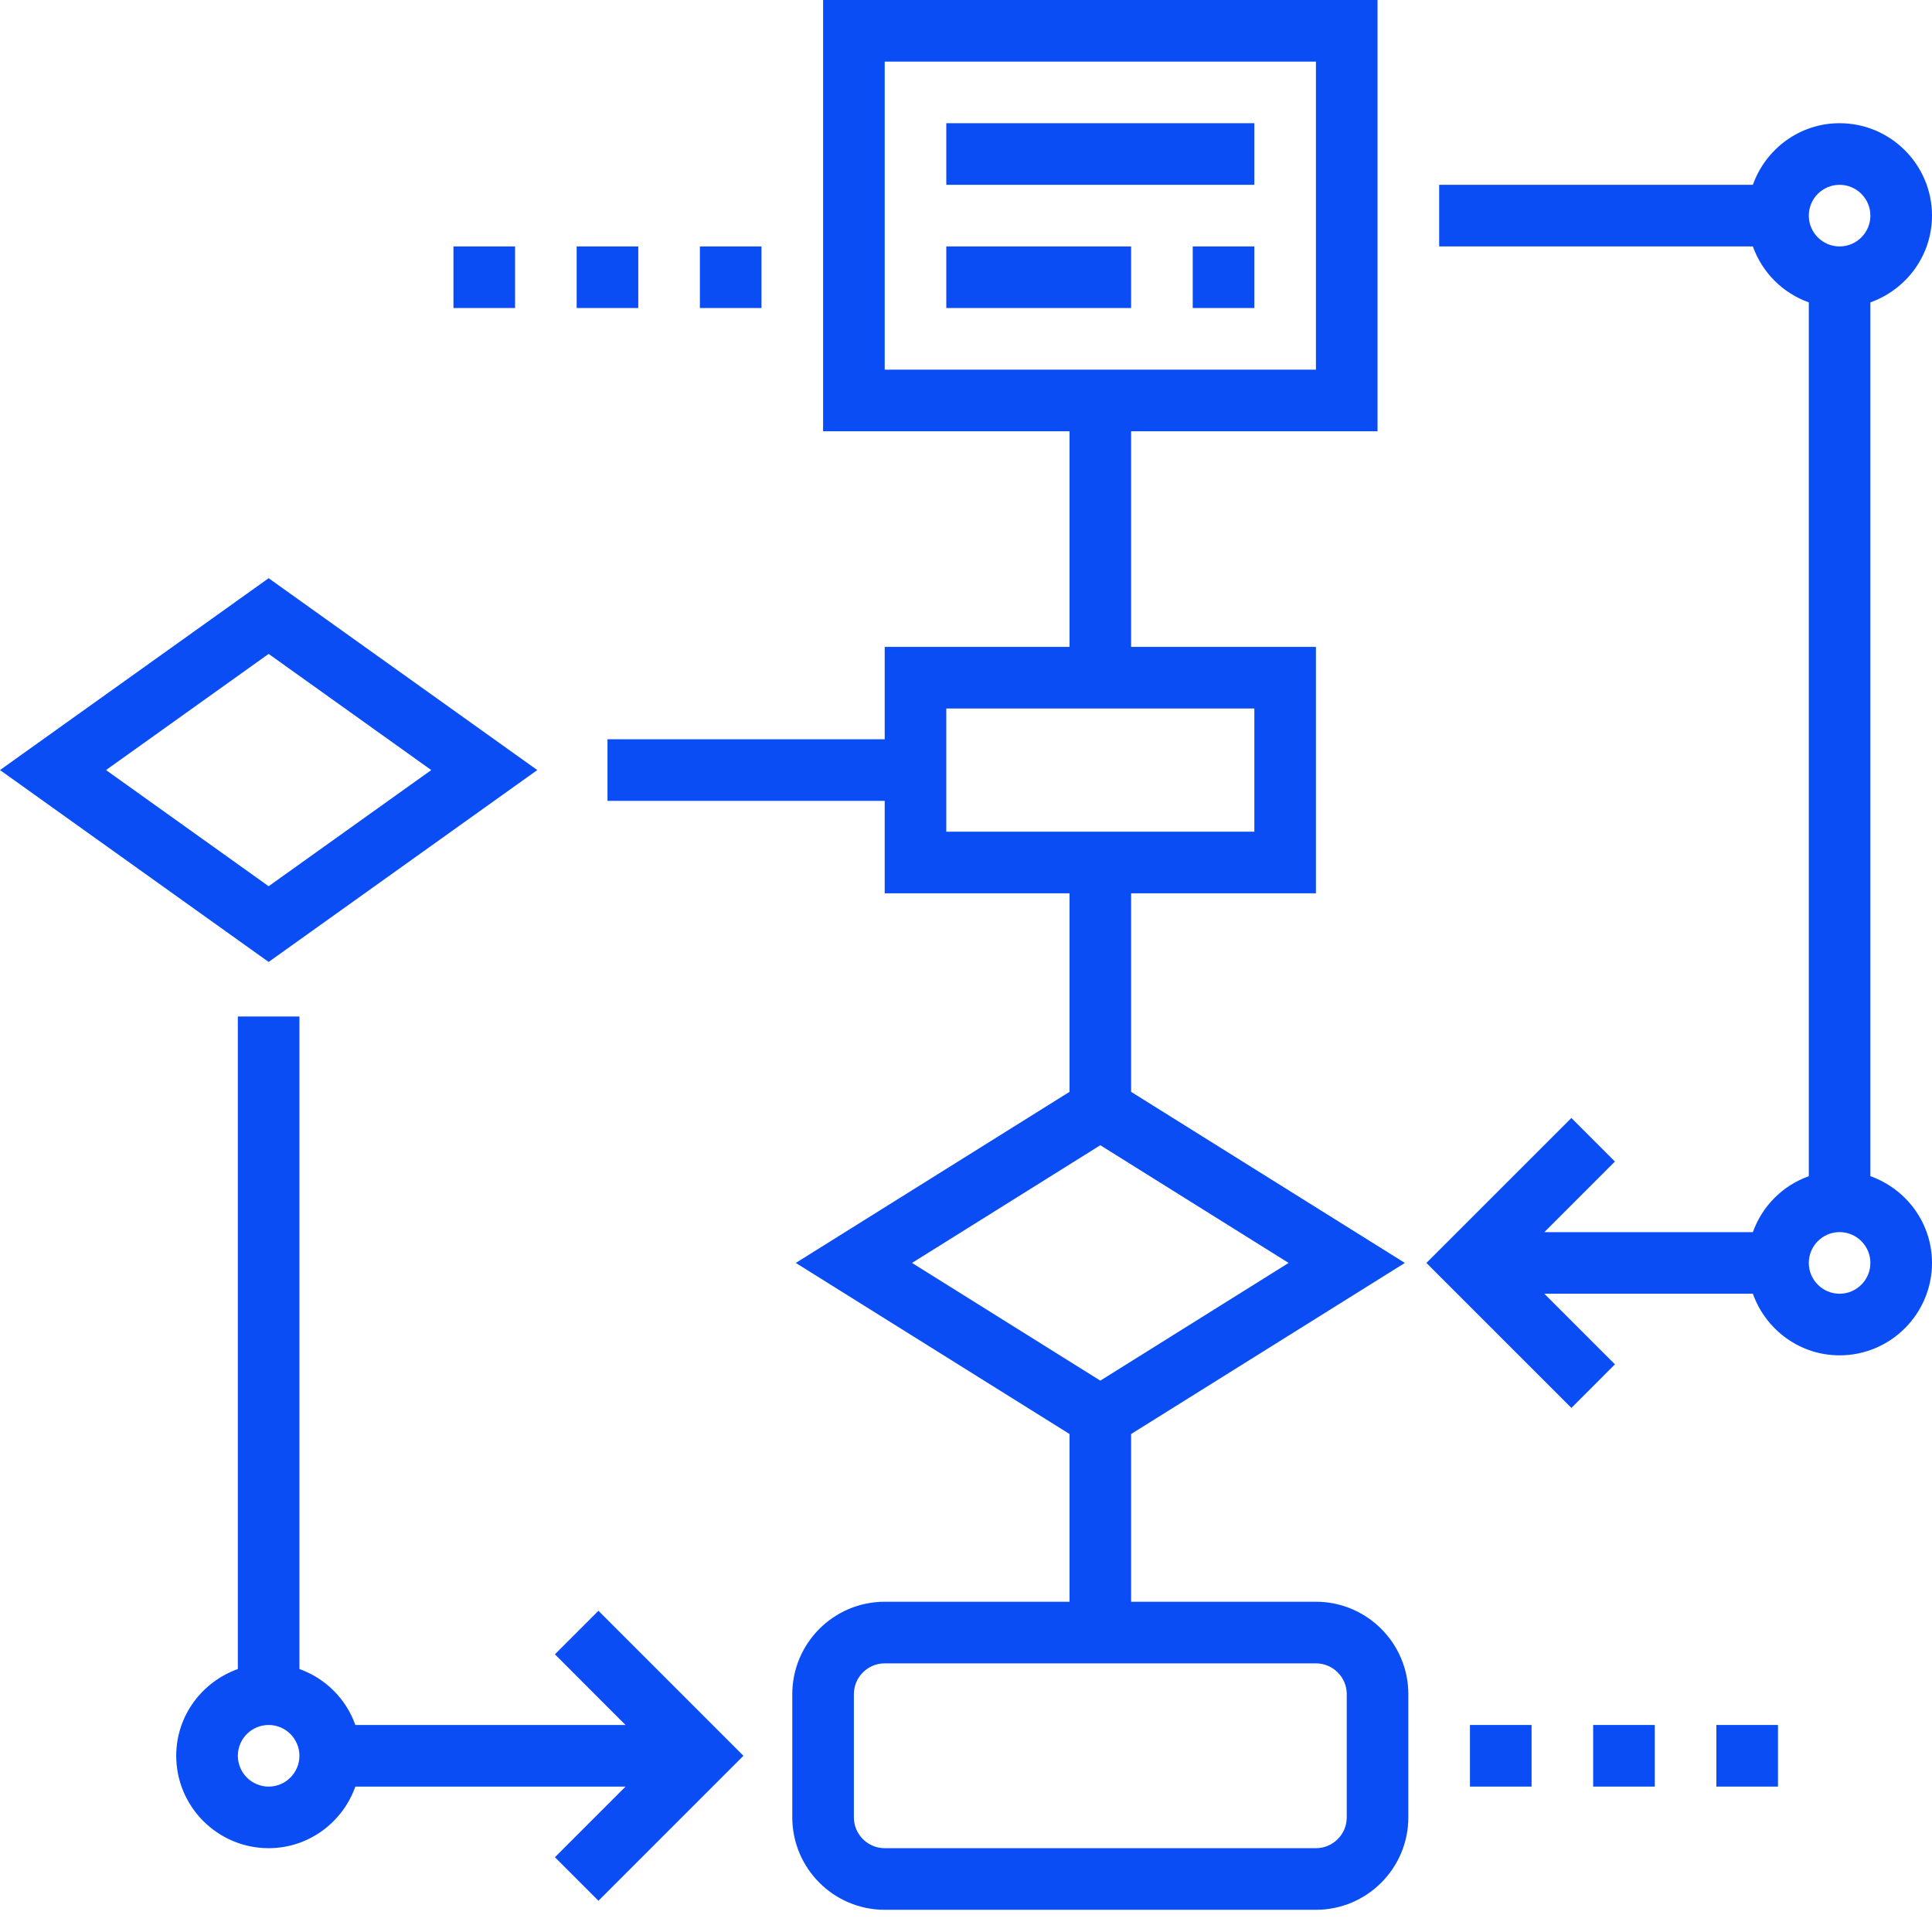
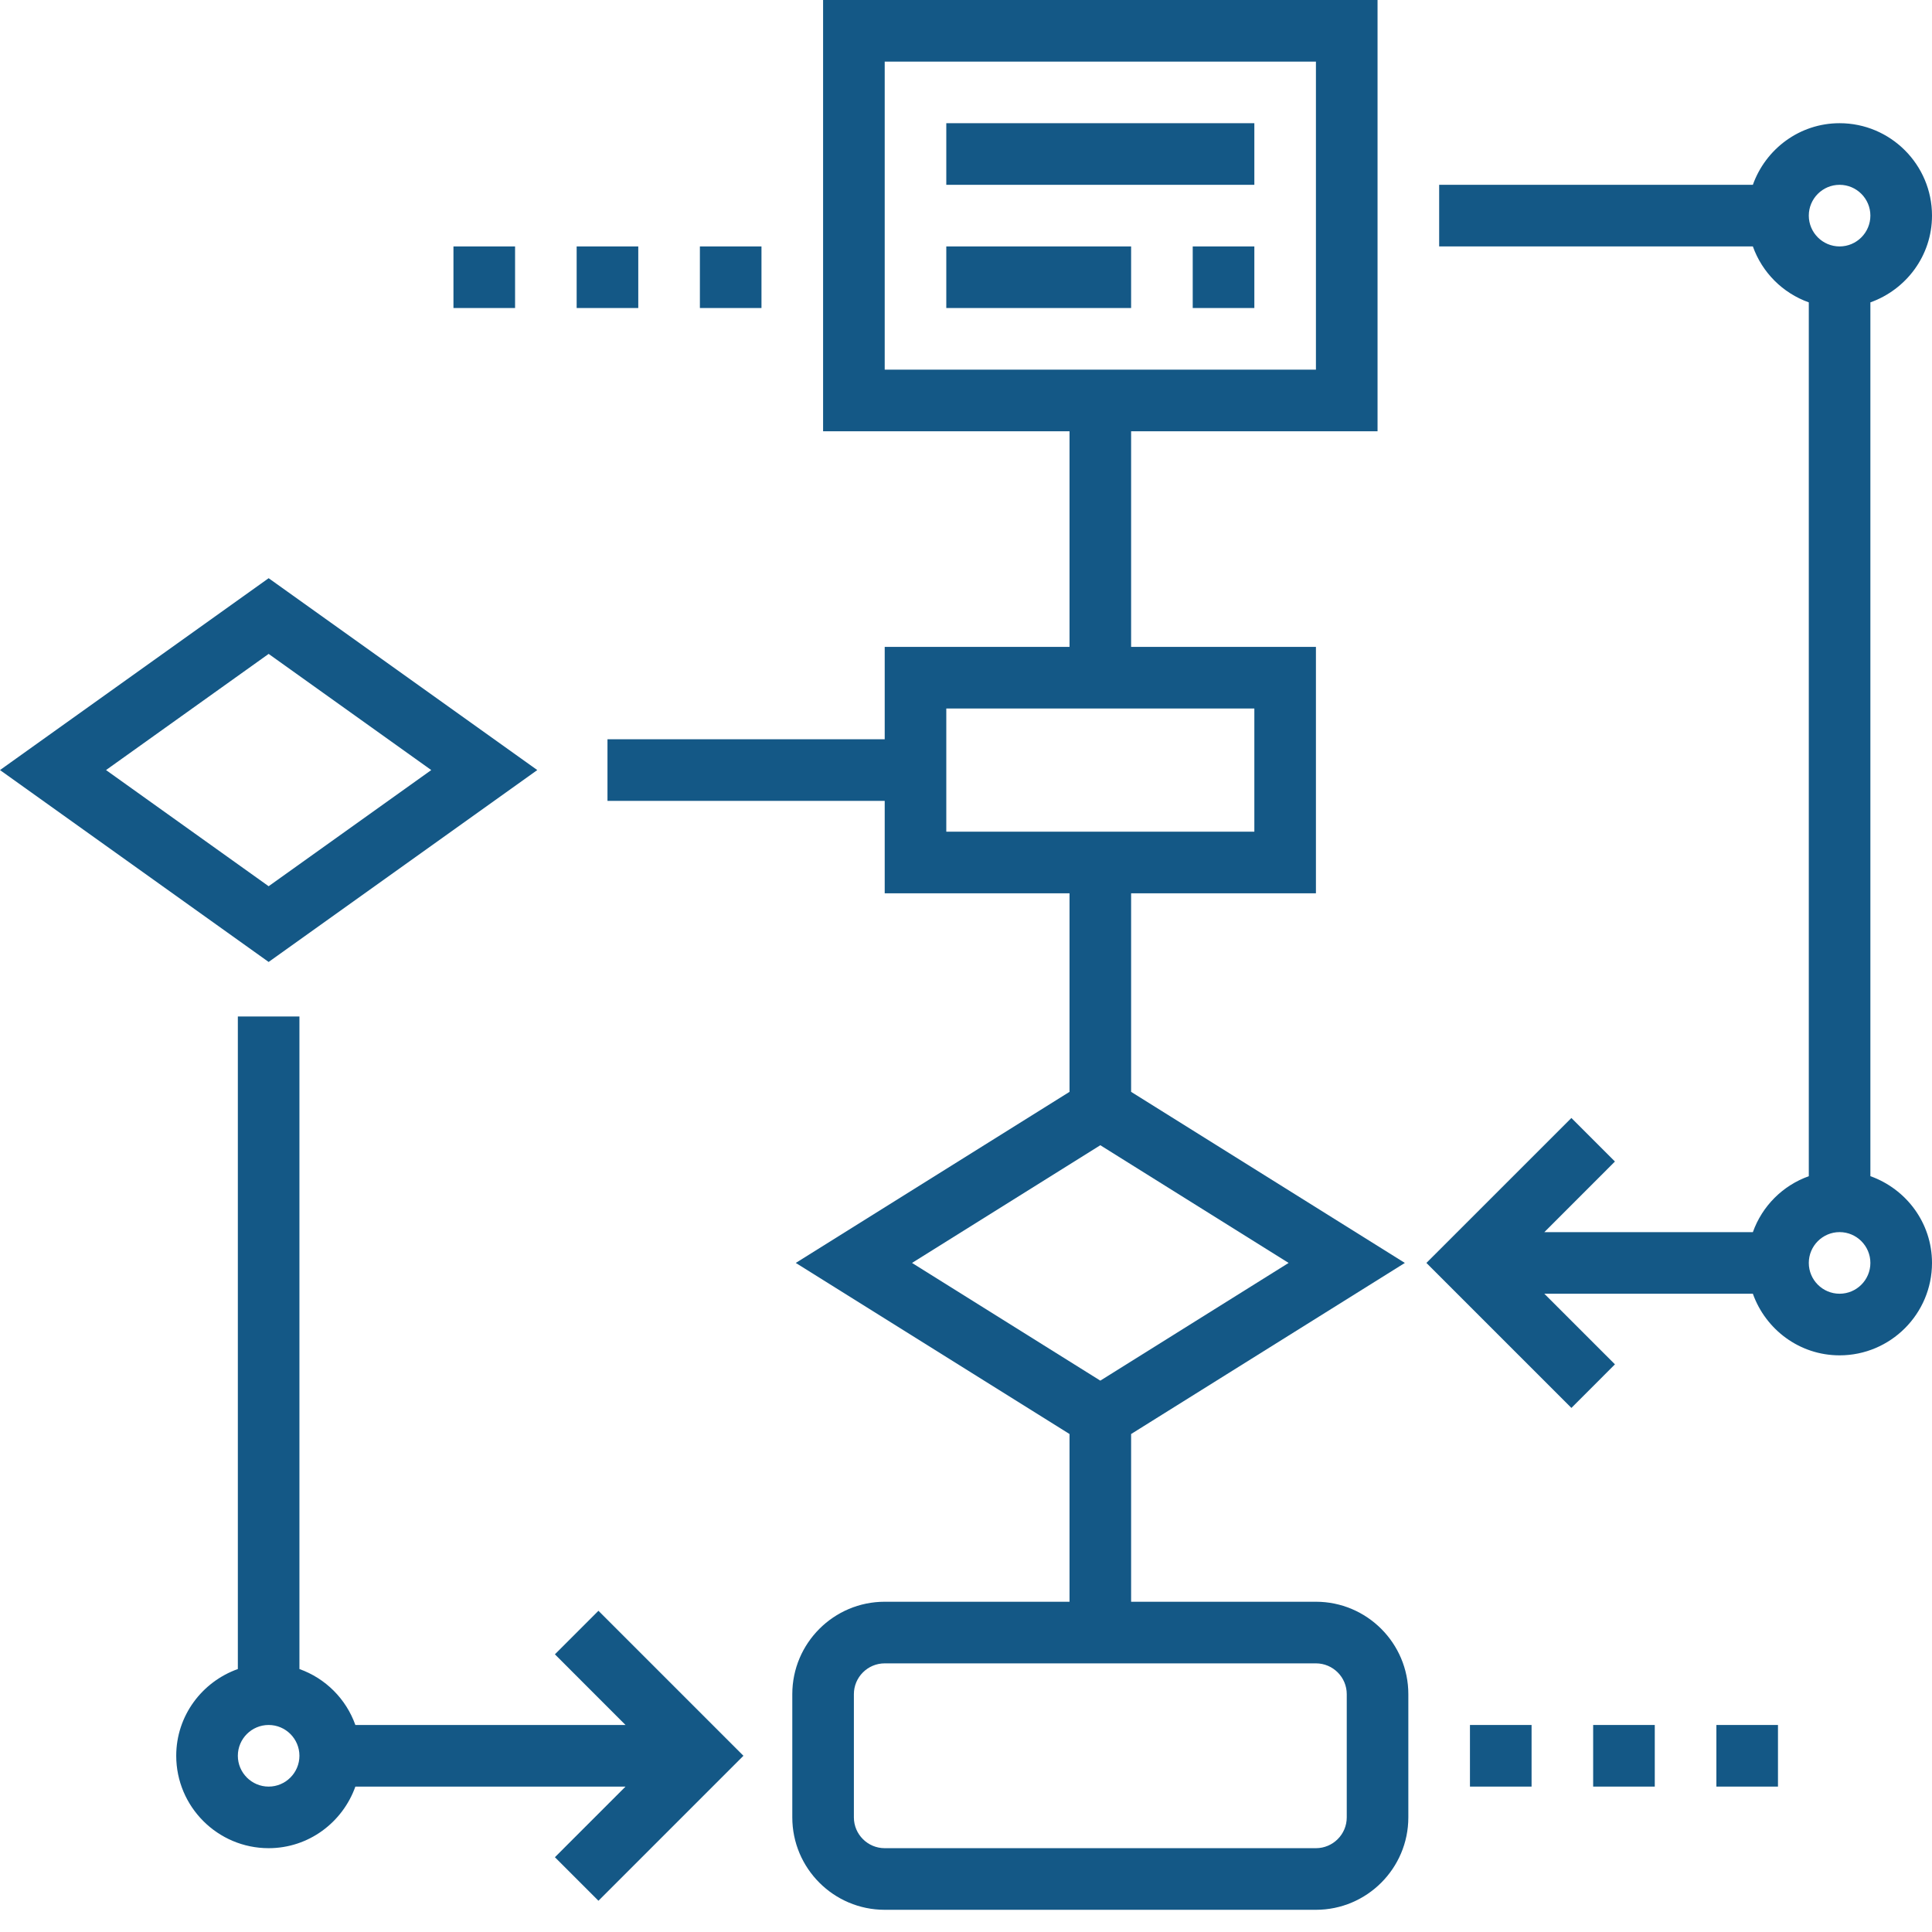
<svg xmlns="http://www.w3.org/2000/svg" width="65" height="65" viewBox="0 0 65 65" fill="none">
-   <path d="M44.273 53.889H38.055V48.246L47.265 42.49L38.055 36.734V30.054H44.273V21.763H38.055V14.509H46.346V0H27.692V14.509H35.983V21.763H29.765V24.872H20.438V26.945H29.765V30.054H35.983V36.734L26.773 42.49L35.983 48.246V53.889H29.765C28.05 53.889 26.656 55.284 26.656 56.998V61.144C26.656 62.858 28.05 64.253 29.765 64.253H44.273C45.987 64.253 47.382 62.858 47.382 61.144V56.998C47.382 55.284 45.987 53.889 44.273 53.889ZM29.765 2.073H44.273V12.436H29.765V2.073ZM31.837 23.836H42.201V27.981H31.837V23.836ZM37.019 38.53L43.354 42.49L37.019 46.45L30.684 42.49L37.019 38.53ZM45.31 61.144C45.31 61.715 44.844 62.18 44.273 62.18H29.765C29.194 62.18 28.728 61.715 28.728 61.144V56.998C28.728 56.427 29.194 55.962 29.765 55.962H44.273C44.844 55.962 45.31 56.427 45.31 56.998V61.144Z" fill="#0B4DF5" />
-   <path d="M18.669 55.658L21.045 58.035H11.956C11.643 57.157 10.952 56.466 10.074 56.153V34.199H8.002V56.153C6.798 56.582 5.929 57.722 5.929 59.071C5.929 60.785 7.324 62.18 9.038 62.18C10.387 62.18 11.527 61.311 11.956 60.108H21.045L18.669 62.484L20.134 63.949L25.012 59.071L20.134 54.193L18.669 55.658ZM9.038 60.108C8.467 60.108 8.002 59.642 8.002 59.071C8.002 58.5 8.467 58.035 9.038 58.035C9.609 58.035 10.074 58.5 10.074 59.071C10.074 59.642 9.609 60.108 9.038 60.108Z" fill="#0B4DF5" />
-   <path d="M62.927 39.571V10.173C64.13 9.744 65 8.604 65 7.254C65 5.54 63.605 4.145 61.891 4.145C60.542 4.145 59.402 5.015 58.973 6.218H48.419V8.291H58.973C59.286 9.168 59.977 9.86 60.855 10.173V39.572C59.977 39.885 59.286 40.577 58.973 41.455H51.957L54.333 39.078L52.868 37.613L47.99 42.49L52.868 47.368L54.333 45.902L51.957 43.526H58.973C59.402 44.729 60.542 45.599 61.891 45.599C63.605 45.599 65 44.204 65 42.49C65 41.14 64.13 40.001 62.927 39.571ZM61.891 6.218C62.462 6.218 62.927 6.683 62.927 7.254C62.927 7.825 62.462 8.291 61.891 8.291C61.32 8.291 60.855 7.825 60.855 7.254C60.855 6.683 61.32 6.218 61.891 6.218ZM61.891 43.526C61.32 43.526 60.855 43.061 60.855 42.49C60.855 41.919 61.32 41.453 61.891 41.453C62.462 41.453 62.927 41.919 62.927 42.49C62.927 43.061 62.462 43.526 61.891 43.526Z" fill="#0B4DF5" />
-   <path d="M18.076 25.908L9.038 19.453L0 25.908L9.038 32.364L18.076 25.908ZM9.038 22L14.509 25.908L9.038 29.816L3.567 25.908L9.038 22Z" fill="#0B4DF5" />
-   <path d="M31.837 4.145H42.201V6.218H31.837V4.145Z" fill="#0B4DF5" />
-   <path d="M31.837 8.291H38.055V10.363H31.837V8.291Z" fill="#0B4DF5" />
-   <path d="M40.128 8.291H42.201V10.363H40.128V8.291Z" fill="#0B4DF5" />
-   <path d="M57.746 58.035H59.818V60.108H57.746V58.035Z" fill="#0B4DF5" />
-   <path d="M53.6 58.035H55.673V60.108H53.6V58.035Z" fill="#0B4DF5" />
-   <path d="M49.455 58.035H51.528V60.108H49.455V58.035Z" fill="#0B4DF5" />
-   <path d="M19.401 8.291H21.474V10.363H19.401V8.291Z" fill="#0B4DF5" />
-   <path d="M23.547 8.291H25.619V10.363H23.547V8.291Z" fill="#0B4DF5" />
-   <path d="M15.256 8.291H17.329V10.363H15.256V8.291Z" fill="#0B4DF5" />
+   <path d="M44.273 53.889H38.055V48.246L47.265 42.49L38.055 36.734V30.054H44.273V21.763H38.055V14.509H46.346V0H27.692V14.509H35.983V21.763H29.765V24.872H20.438V26.945H29.765V30.054H35.983V36.734L26.773 42.49L35.983 48.246V53.889H29.765C28.05 53.889 26.656 55.284 26.656 56.998V61.144C26.656 62.858 28.05 64.253 29.765 64.253H44.273C45.987 64.253 47.382 62.858 47.382 61.144V56.998C47.382 55.284 45.987 53.889 44.273 53.889ZM29.765 2.073H44.273V12.436H29.765V2.073ZM31.837 23.836H42.201V27.981H31.837V23.836ZM37.019 38.53L43.354 42.49L37.019 46.45L30.684 42.49L37.019 38.53ZM45.31 61.144C45.31 61.715 44.844 62.18 44.273 62.18H29.765C29.194 62.18 28.728 61.715 28.728 61.144V56.998C28.728 56.427 29.194 55.962 29.765 55.962H44.273C44.844 55.962 45.31 56.427 45.31 56.998V61.144Z" fill="#145886" />
+   <path d="M18.669 55.658L21.045 58.035H11.956C11.643 57.157 10.952 56.466 10.074 56.153V34.199H8.002V56.153C6.798 56.582 5.929 57.722 5.929 59.071C5.929 60.785 7.324 62.18 9.038 62.18C10.387 62.18 11.527 61.311 11.956 60.108H21.045L18.669 62.484L20.134 63.949L25.012 59.071L20.134 54.193L18.669 55.658ZM9.038 60.108C8.467 60.108 8.002 59.642 8.002 59.071C8.002 58.5 8.467 58.035 9.038 58.035C9.609 58.035 10.074 58.5 10.074 59.071C10.074 59.642 9.609 60.108 9.038 60.108Z" fill="#145886" />
+   <path d="M62.927 39.571V10.173C64.13 9.744 65 8.604 65 7.254C65 5.54 63.605 4.145 61.891 4.145C60.542 4.145 59.402 5.015 58.973 6.218H48.419V8.291H58.973C59.286 9.168 59.977 9.86 60.855 10.173V39.572C59.977 39.885 59.286 40.577 58.973 41.455H51.957L54.333 39.078L52.868 37.613L47.99 42.49L52.868 47.368L54.333 45.902L51.957 43.526H58.973C59.402 44.729 60.542 45.599 61.891 45.599C63.605 45.599 65 44.204 65 42.49C65 41.14 64.13 40.001 62.927 39.571ZM61.891 6.218C62.462 6.218 62.927 6.683 62.927 7.254C62.927 7.825 62.462 8.291 61.891 8.291C61.32 8.291 60.855 7.825 60.855 7.254C60.855 6.683 61.32 6.218 61.891 6.218ZM61.891 43.526C61.32 43.526 60.855 43.061 60.855 42.49C60.855 41.919 61.32 41.453 61.891 41.453C62.462 41.453 62.927 41.919 62.927 42.49C62.927 43.061 62.462 43.526 61.891 43.526Z" fill="#145886" />
+   <path d="M18.076 25.908L9.038 19.453L0 25.908L9.038 32.364L18.076 25.908ZM9.038 22L14.509 25.908L9.038 29.816L3.567 25.908L9.038 22Z" fill="#145886" />
+   <path d="M31.837 4.145H42.201V6.218H31.837V4.145Z" fill="#145886" />
+   <path d="M31.837 8.291H38.055V10.363H31.837V8.291Z" fill="#145886" />
+   <path d="M40.128 8.291H42.201V10.363H40.128V8.291Z" fill="#145886" />
+   <path d="M57.746 58.035H59.818V60.108H57.746V58.035Z" fill="#145886" />
+   <path d="M53.6 58.035H55.673V60.108H53.6V58.035Z" fill="#145886" />
+   <path d="M49.455 58.035H51.528V60.108H49.455V58.035Z" fill="#145886" />
+   <path d="M19.401 8.291H21.474V10.363H19.401V8.291Z" fill="#145886" />
+   <path d="M23.547 8.291H25.619V10.363H23.547V8.291Z" fill="#145886" />
+   <path d="M15.256 8.291H17.329V10.363H15.256V8.291Z" fill="#145886" />
</svg>
